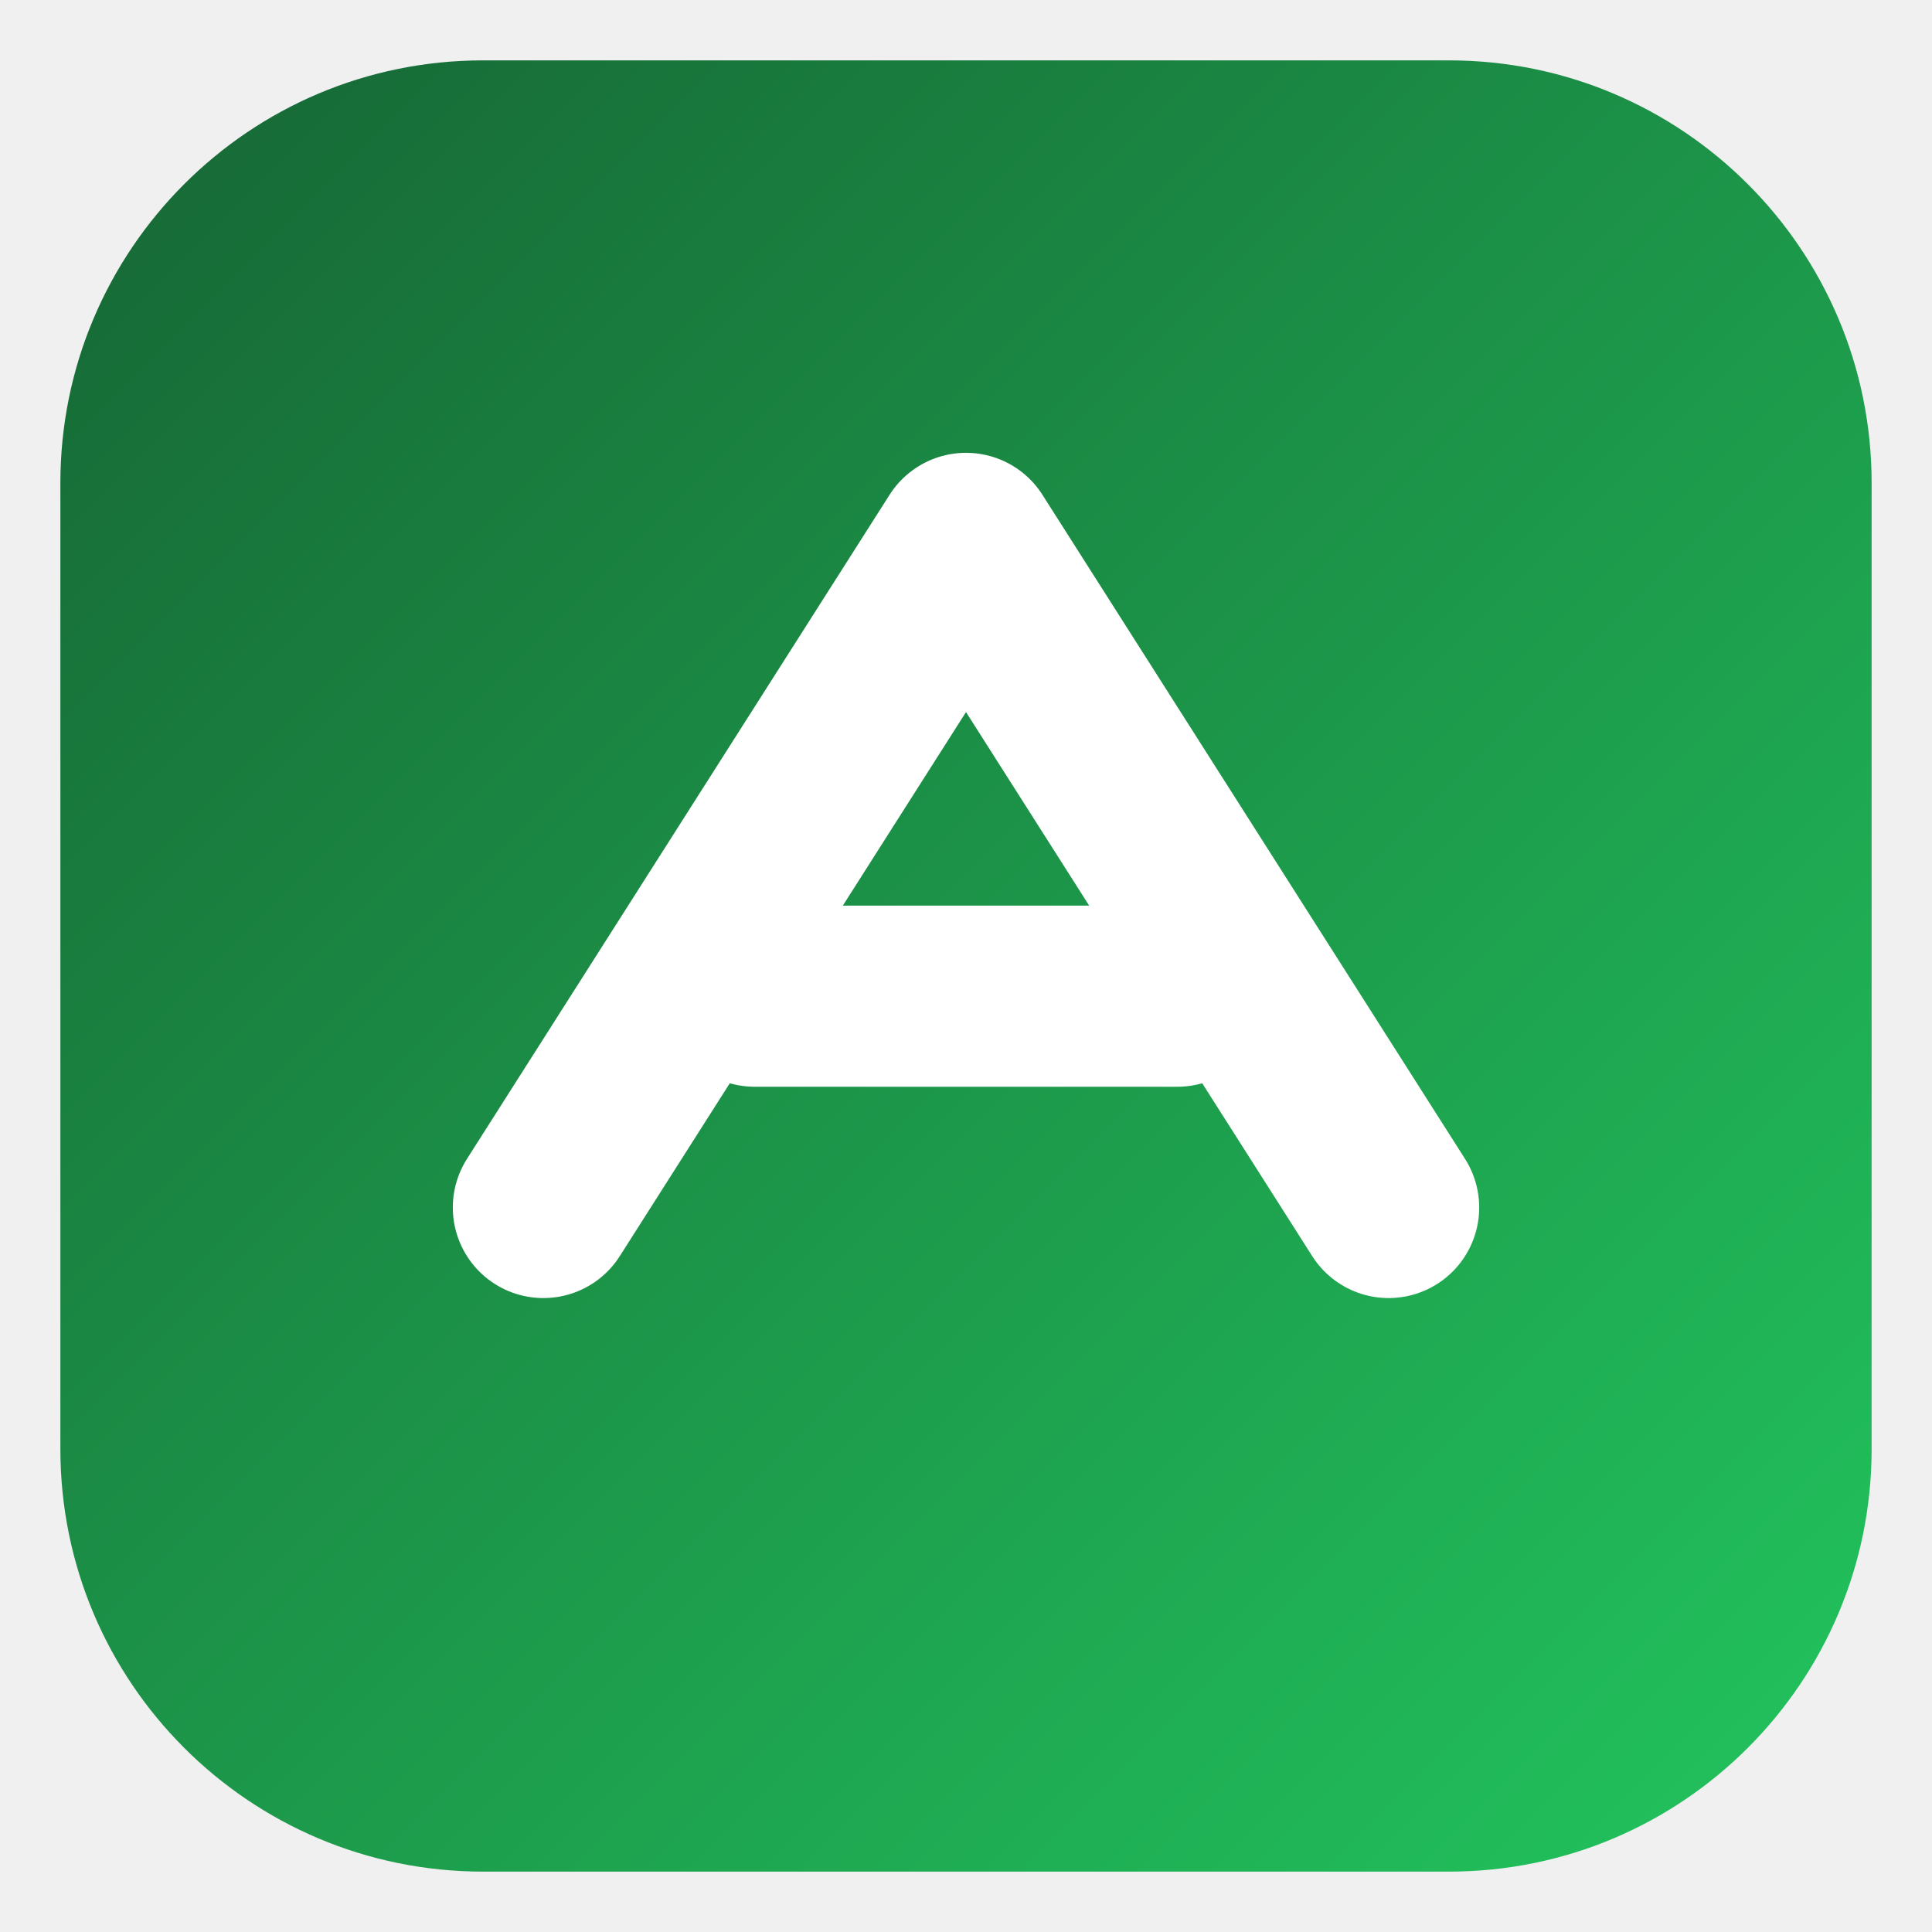
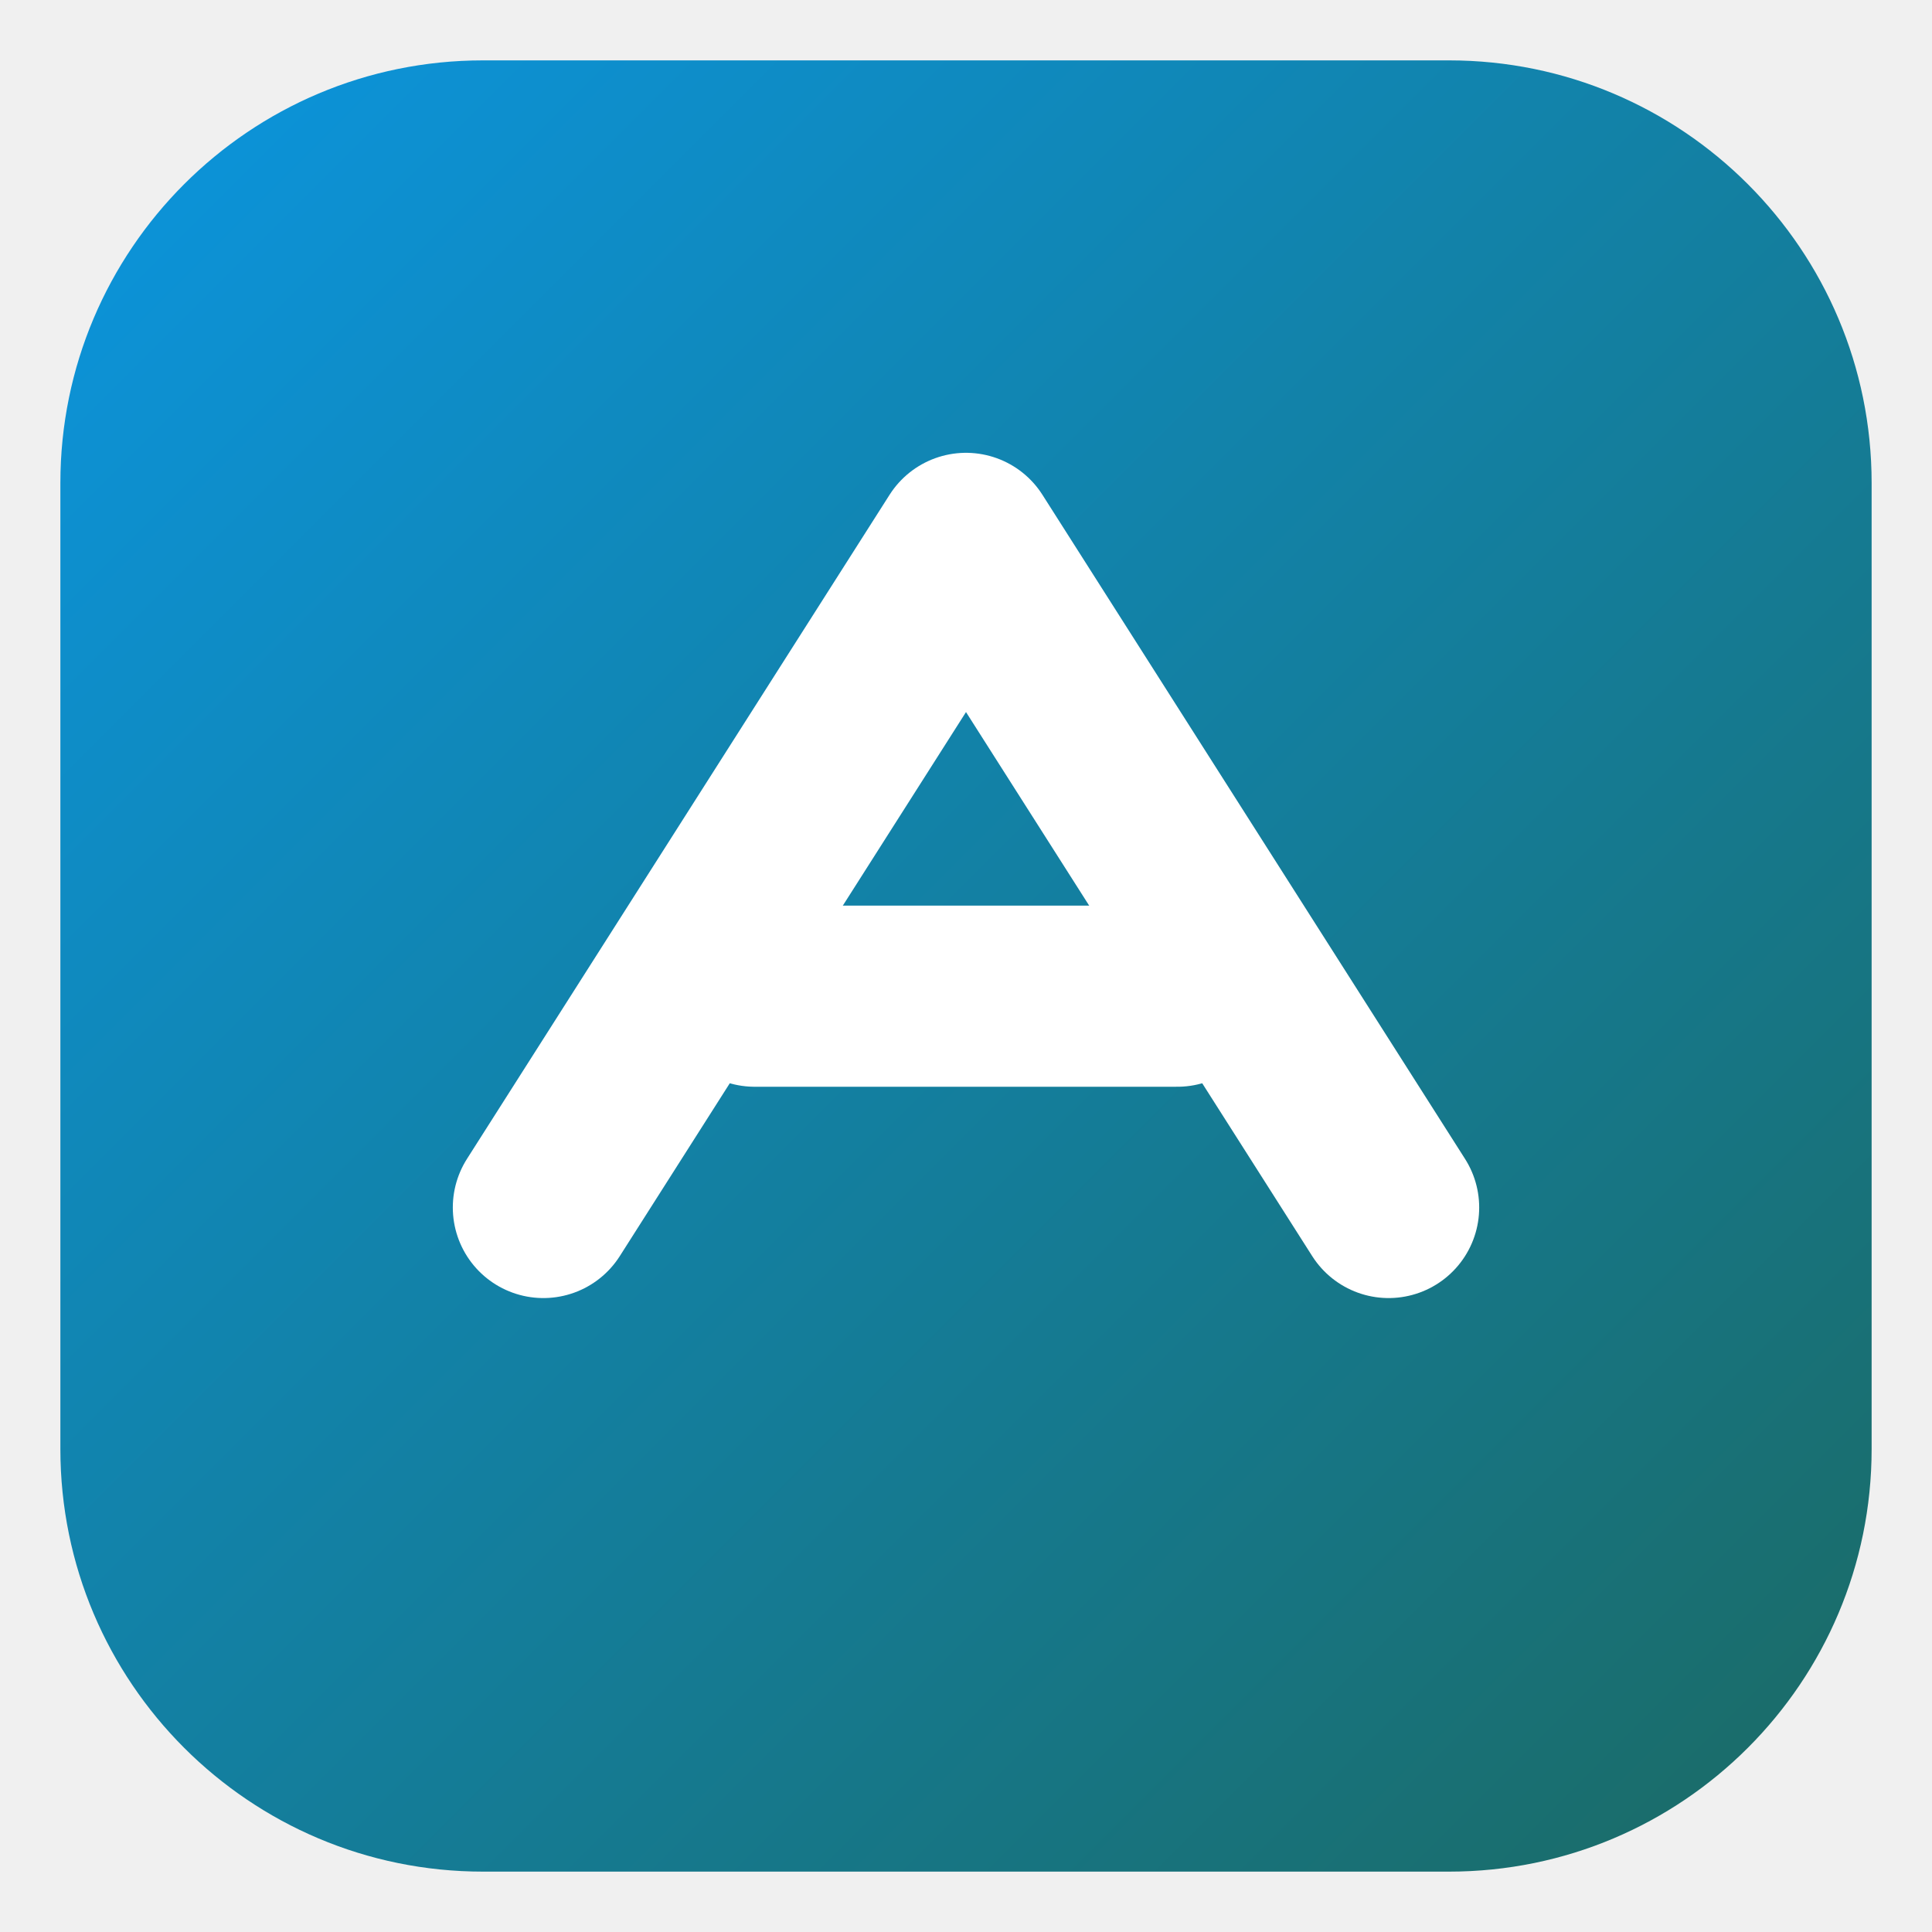
<svg xmlns="http://www.w3.org/2000/svg" viewBox="0 0 64 64">
  <defs>
    <linearGradient id="g" x1="0" y1="0" x2="1" y2="1">
-       <stop offset="0" stop-color="#166534" />
-       <stop offset="1" stop-color="#22c55e" />
+       <stop offset="0" stop-color="#0b95df" />
+       <stop offset="1" stop-color="#1b6a63" />
    </linearGradient>
  </defs>
  <rect x="2" y="2" width="60" height="60" rx="14" fill="url(#g)" />
  <path d="M18 40L32 18l14 22" fill="none" stroke="#fff" stroke-width="6" stroke-linecap="round" stroke-linejoin="round" />
  <path d="M25 33h14" stroke="#fff" stroke-width="6" stroke-linecap="round" />
</svg>
